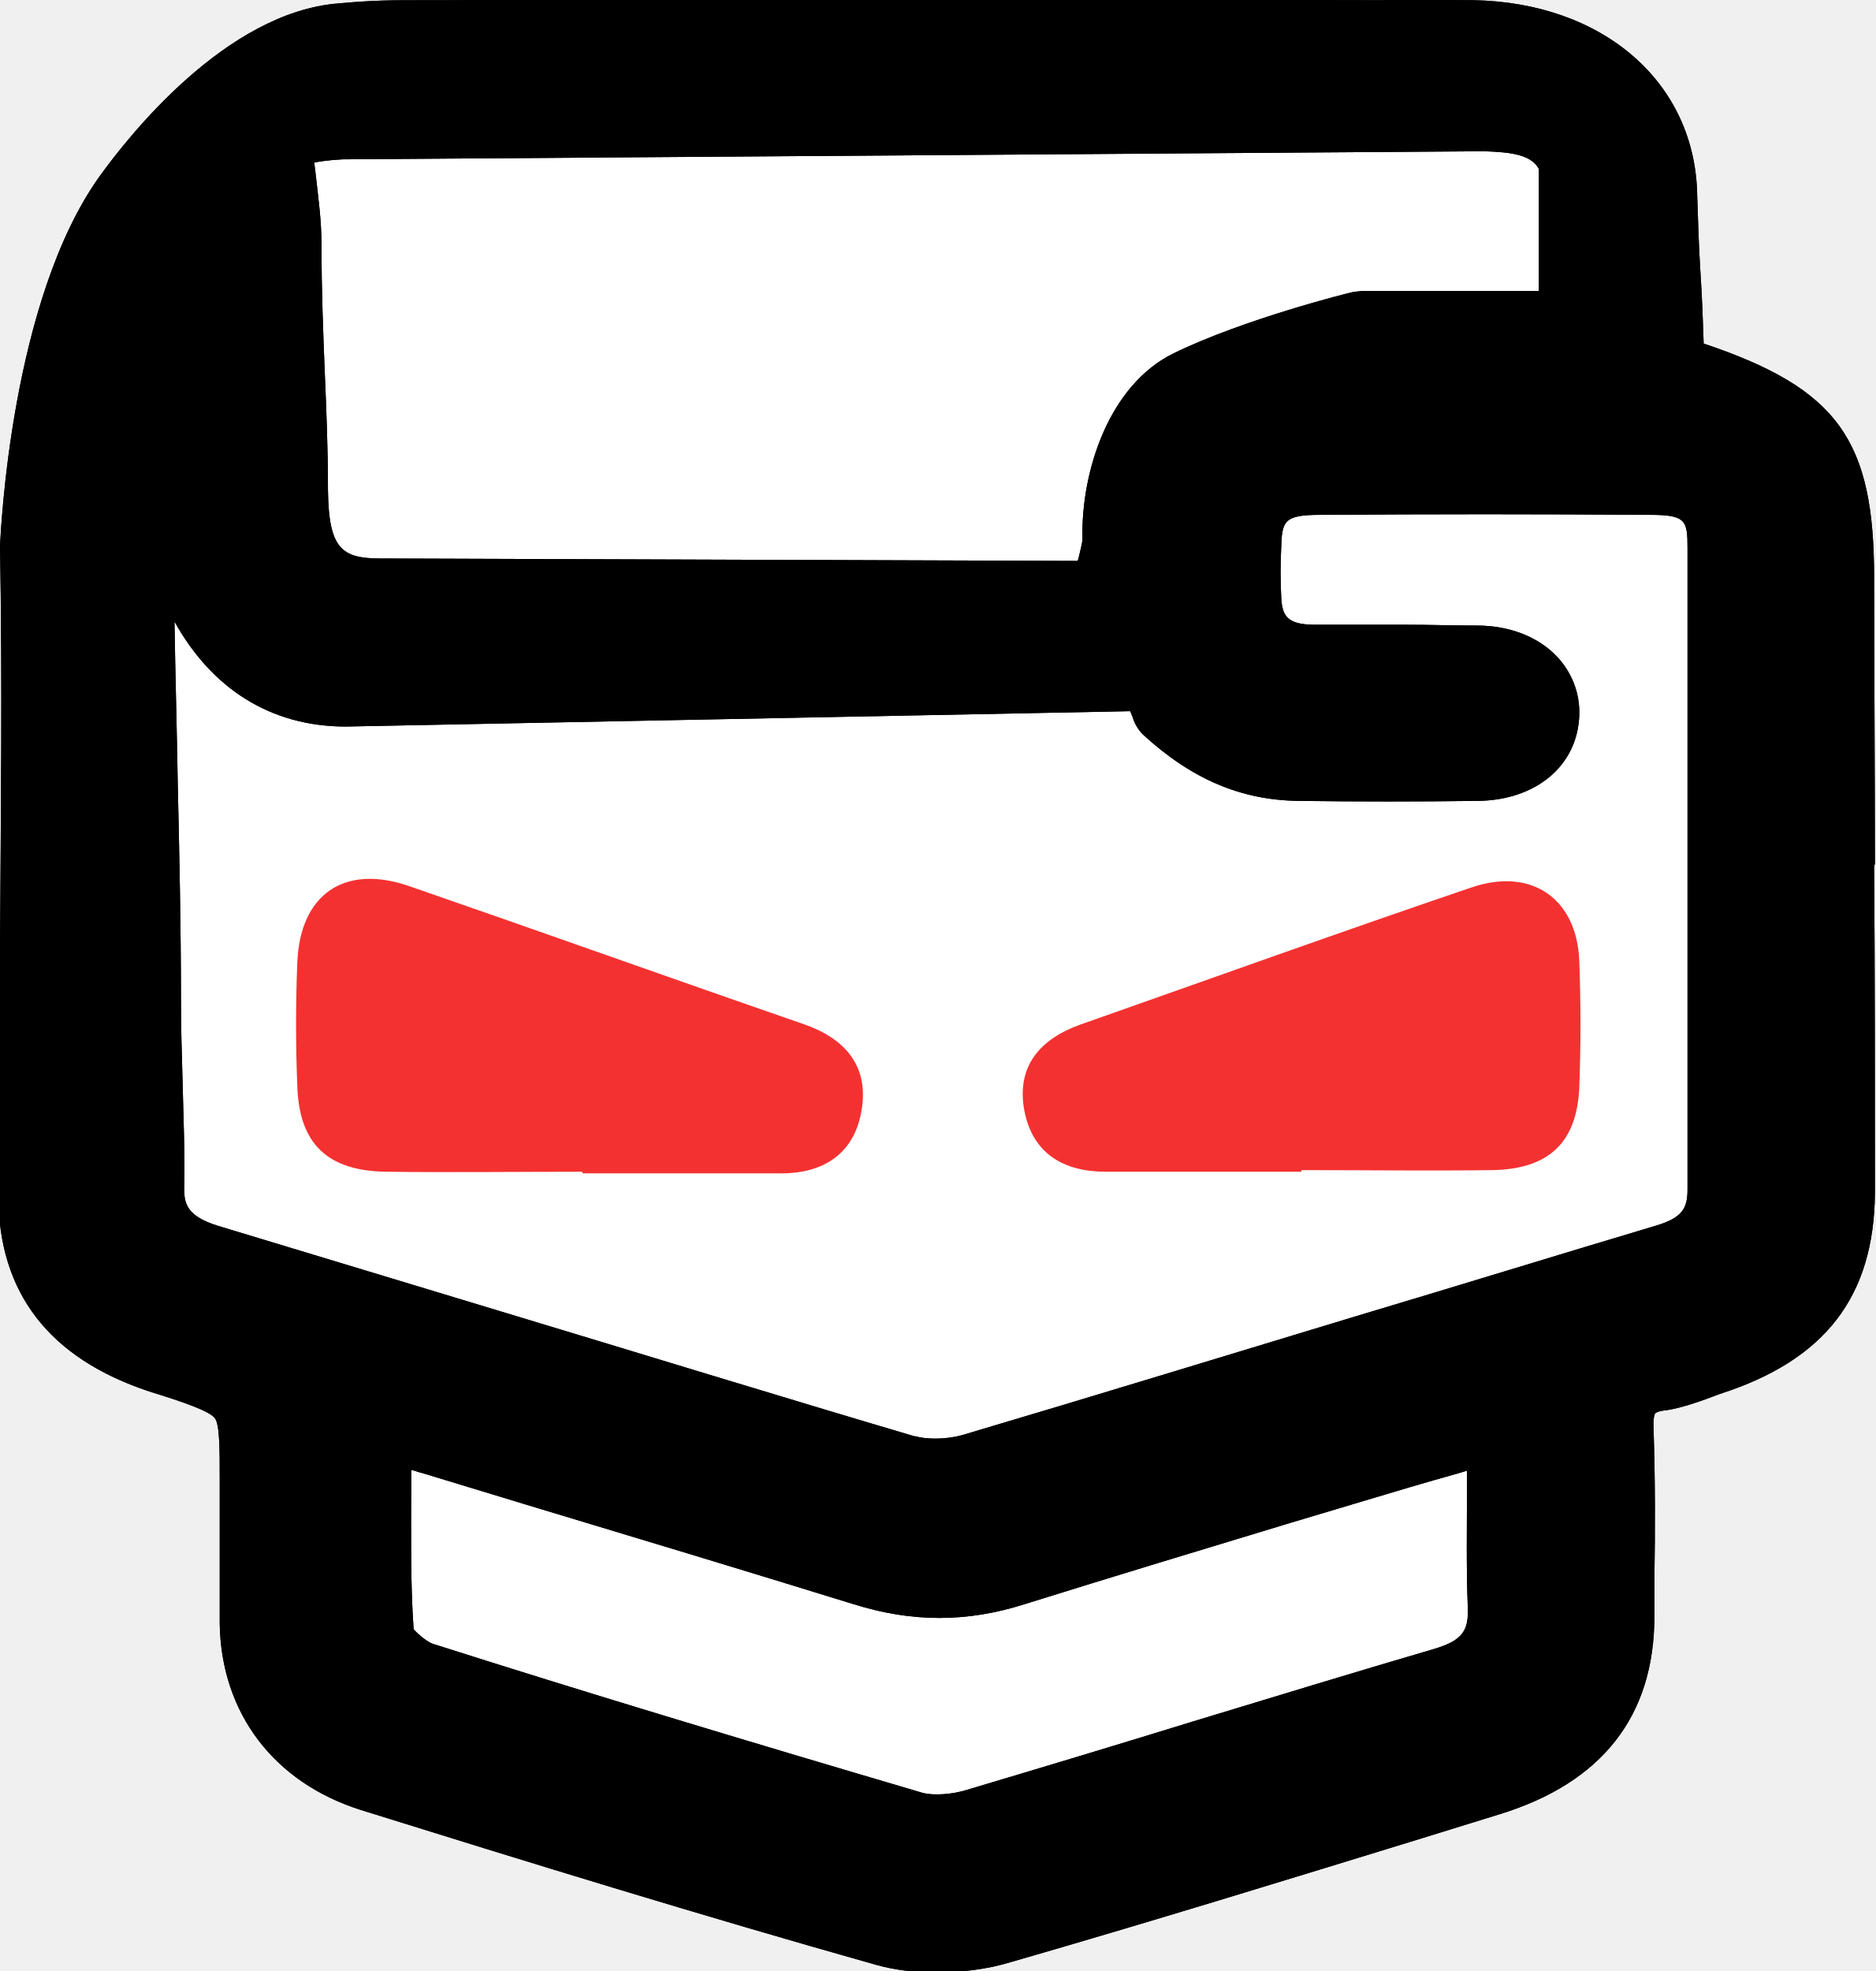
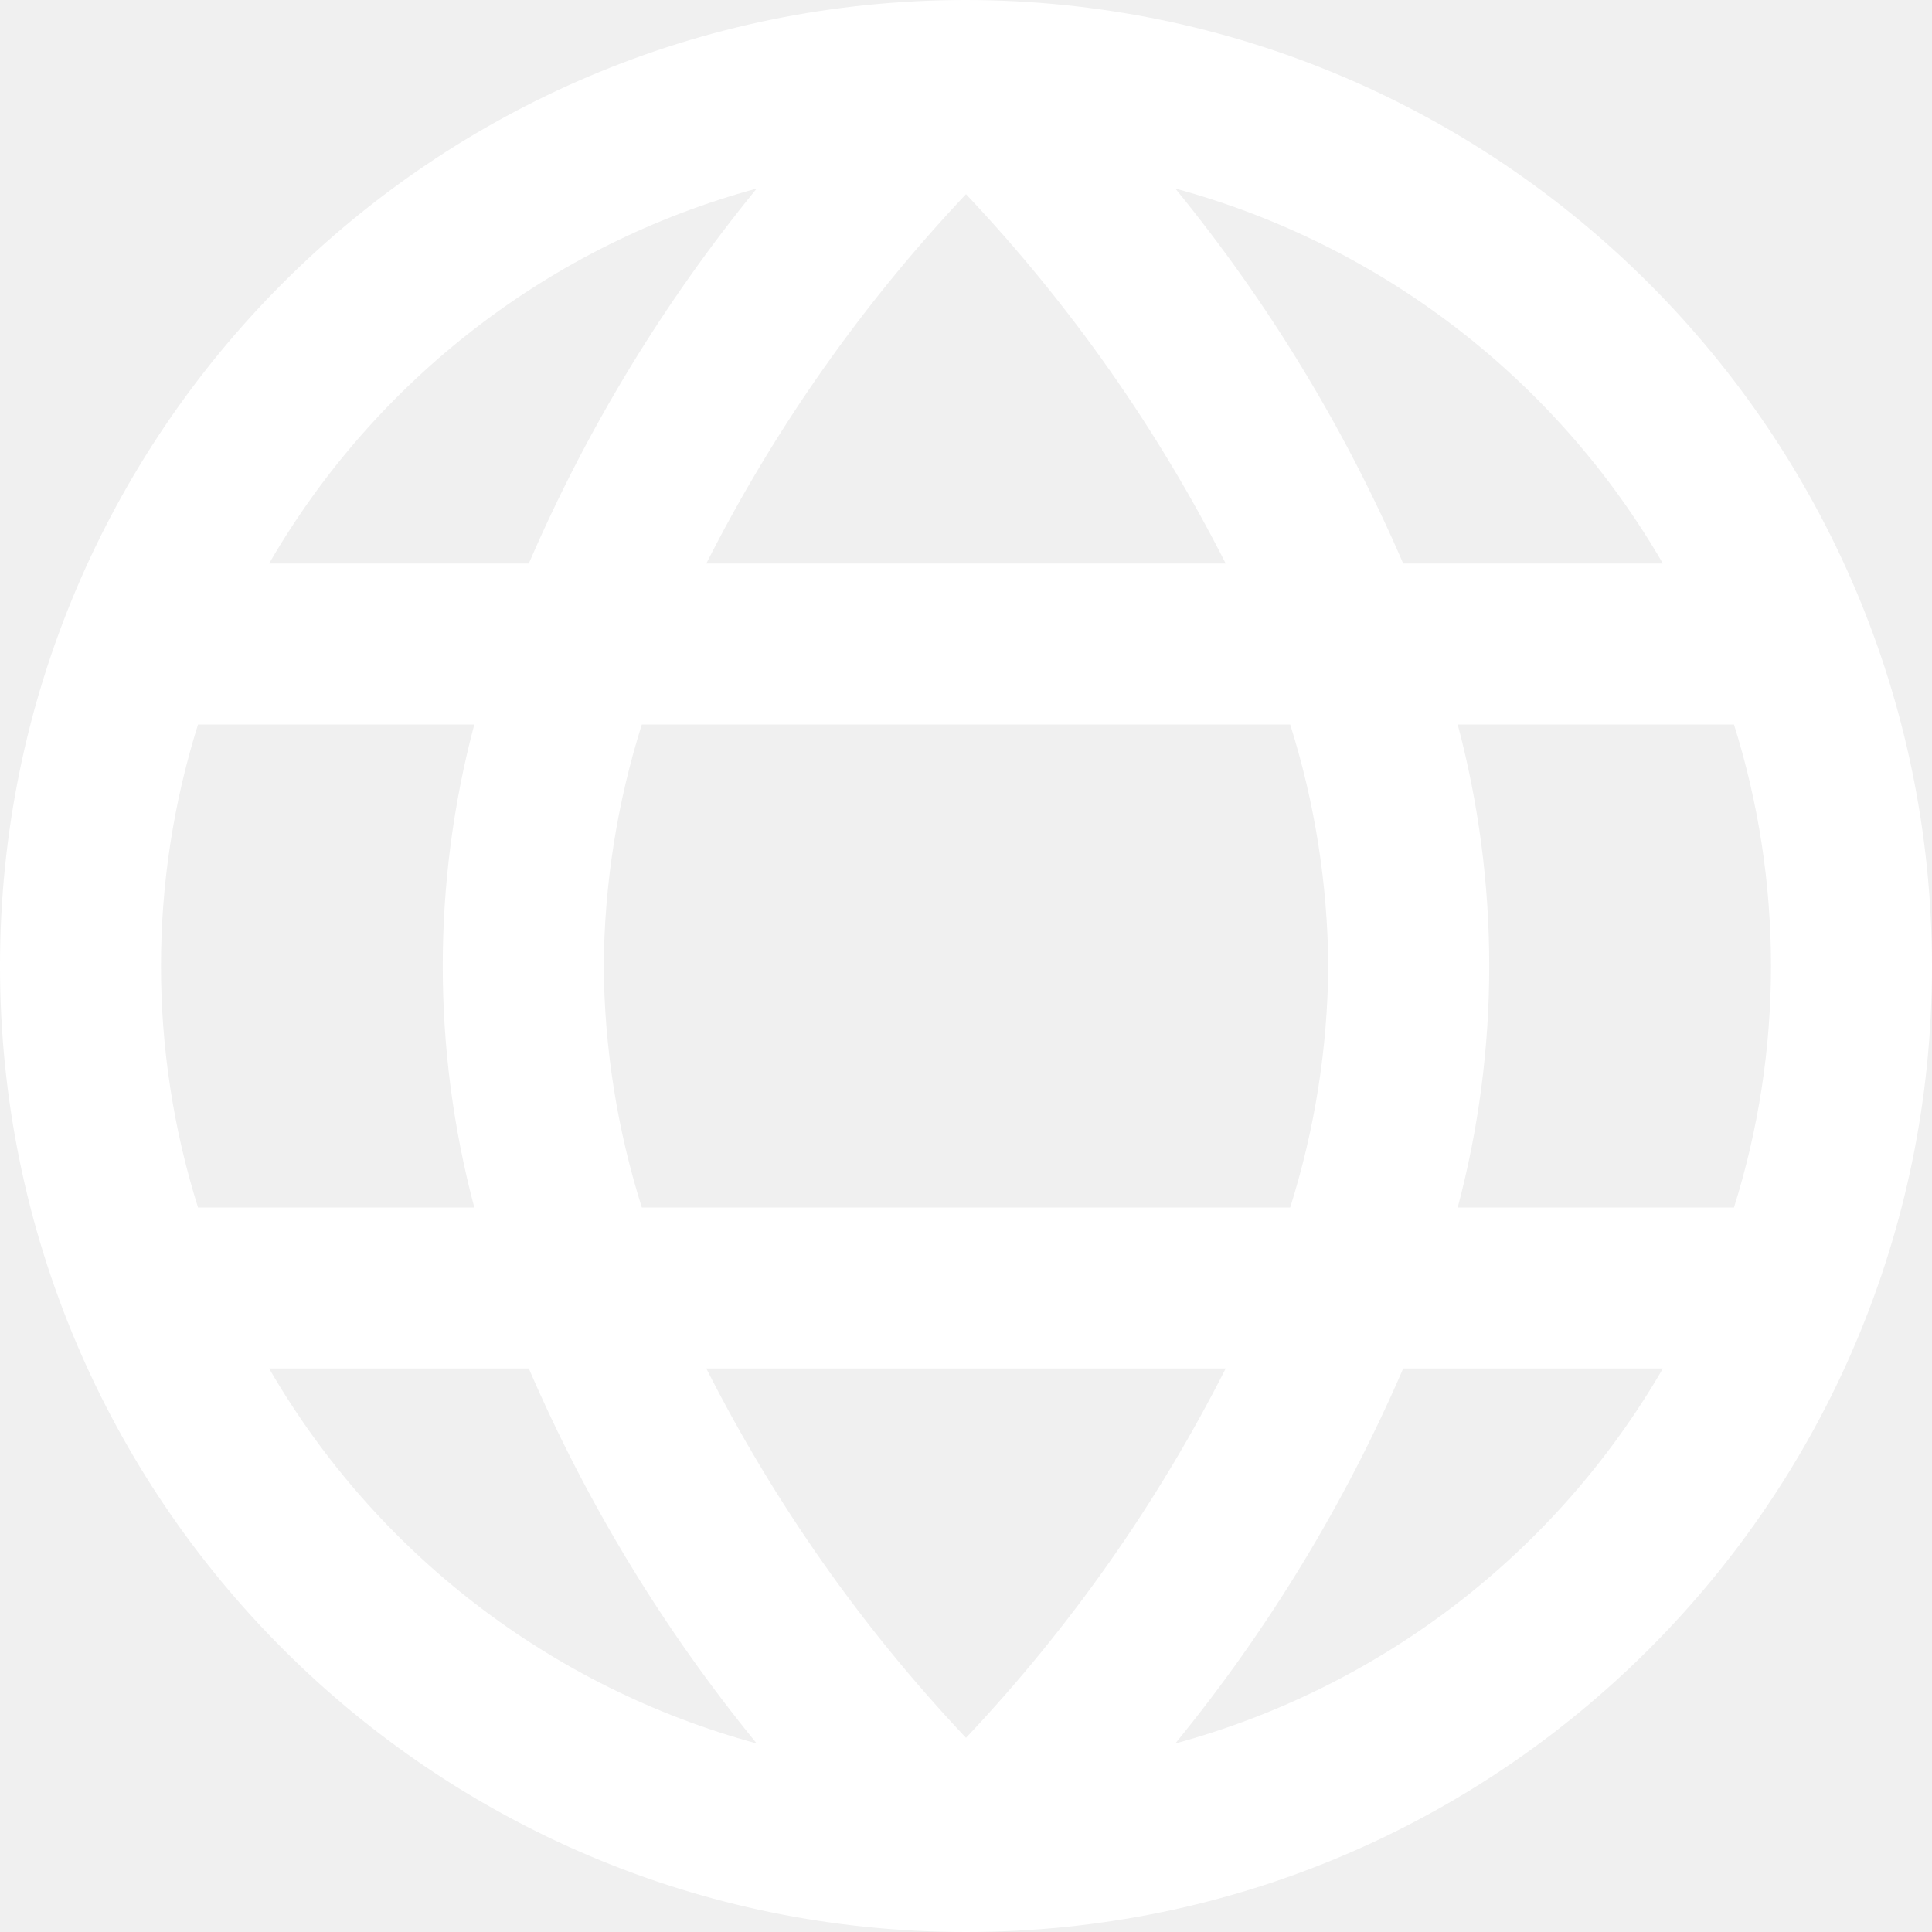
- <svg xmlns="http://www.w3.org/2000/svg" xml:space="preserve" width="97.927mm" height="102.879mm" version="1.1" style="shape-rendering:geometricPrecision; text-rendering:geometricPrecision; image-rendering:optimizeQuality; fill-rule:evenodd; clip-rule:evenodd" viewBox="0 0 2322 2439">
-   <defs>
-     <style type="text/css">
-    
-     .fil1 {fill:black}
-     .fil2 {fill:#F43131}
-     .fil0 {fill:white}
-    
-   </style>
-   </defs>
-   <g id="Слой_x0020_1">
-     <g id="_2226458392000">
-       <path class="fil0" d="M2321 1069c0,-118 -1,-236 -1,-354 0,-170 -44,-234 -211,-290 -1,-30 -2,-59 -4,-88 -2,-32 -3,-63 -4,-95 -2,-140 -116,-239 -277,-242 -29,0 -77,-1 -114,0 0,0 -865,-2 -1164,0l-24 0c-36,0 -59,0 -103,4 -140,11 -261,166 -295,213 -111,154 -123,443 -124,458 3,165 1,334 0,497 -1,102 -2,205 -2,307 0,121 63,202 187,243 42,13 74,24 81,33 6,8 6,38 6,77l0 55c0,41 0,82 0,123 2,110 67,196 175,230 202,63 419,130 639,192 22,6 46,9 73,9 31,0 64,-4 93,-13 170,-49 342,-102 508,-153l97 -30c126,-39 191,-121 191,-245l0 -46c1,-61 1,-123 -1,-185 -1,-16 2,-20 2,-20 0,0 3,-3 15,-4 18,-3 35,-9 49,-14 5,-2 11,-4 16,-6 131,-42 191,-121 192,-249 0,-135 0,-269 -1,-404z" />
-       <path class="fil1" d="M2321 1069c0,-118 -1,-236 -1,-354 0,-170 -44,-234 -211,-290 -1,-30 -2,-59 -4,-88 -2,-32 -3,-63 -4,-95 -2,-140 -116,-239 -277,-242 -29,0 -77,-1 -114,0 0,0 -865,-2 -1164,0l-24 0c-36,0 -59,0 -103,4 -140,11 -261,166 -295,213 -111,154 -123,443 -124,458 3,165 1,334 0,497 -1,102 -2,205 -2,307 0,121 63,202 187,243 42,13 74,24 81,33 6,8 6,38 6,77l0 55c0,41 0,82 0,123 2,110 67,196 175,230 202,63 419,130 639,192 22,6 46,9 73,9 31,0 64,-4 93,-13 170,-49 342,-102 508,-153l97 -30c126,-39 191,-121 191,-245l0 -46c1,-61 1,-123 -1,-185 -1,-16 2,-20 2,-20 0,0 3,-3 15,-4 18,-3 35,-9 49,-14 5,-2 11,-4 16,-6 131,-42 191,-121 192,-249 0,-135 0,-269 -1,-404zm-1812 768c0,-6 0,-12 0,-18 5,1 9,3 14,4l125 38c136,41 272,82 408,124 73,23 141,23 213,0 109,-34 218,-67 327,-100l87 -26c40,-12 80,-24 123,-36l10 -3c0,6 0,11 0,17 0,52 -1,102 1,152 1,28 -5,41 -43,52 -99,29 -197,59 -296,89 -94,29 -187,57 -281,85 -19,6 -41,7 -54,4 -224,-66 -423,-126 -608,-185 -8,-3 -21,-15 -23,-18 -4,-58 -3,-116 -3,-177zm625 -59c-169,-50 -338,-102 -507,-153 -119,-36 -238,-72 -357,-108 -39,-12 -42,-28 -42,-46 1,-45 -1,-90 -2,-133 -1,-34 -2,-68 -2,-102 0,-89 -2,-180 -4,-268 -1,-65 -3,-132 -4,-199 46,83 119,130 212,130l971 -19 3 7 0 0c2,7 6,15 13,22 60,55 121,81 192,82 74,1 149,1 223,0 72,-1 123,-44 125,-106 1,-27 -9,-53 -28,-73 -23,-24 -58,-38 -99,-38 -29,0 -59,-1 -88,-1l-112 0c-35,0 -41,-11 -42,-35 -1,-20 -1,-40 0,-60 1,-33 3,-41 48,-41 136,-1 273,-1 409,0 44,0 46,7 46,41 0,138 0,277 0,415 0,126 0,253 0,379 0,23 -6,35 -40,45 -124,37 -247,75 -371,112 -162,49 -325,99 -487,147 -18,5 -43,6 -59,1zm772 -1418l-220 0 -10 1c-6,1 -137,34 -223,76 -80,39 -115,146 -113,230 0,4 -3,16 -5,24 0,1 -1,2 -1,3l-863 -3c-48,0 -64,-12 -65,-84 0,-53 -2,-100 -4,-147 -2,-51 -4,-100 -4,-156 0,-32 -4,-59 -6,-78 -1,-8 -2,-18 -3,-25 5,-1 16,-3 35,-4l1413 -10c36,1 59,5 68,22 0,53 0,110 0,151z" />
-       <path class="fil2" d="M1611 1450c-81,0 -161,0 -242,0 -53,0 -91,-23 -101,-76 -10,-54 19,-88 69,-106 162,-57 323,-115 485,-170 74,-25 130,14 133,91 2,52 2,105 0,157 -3,68 -38,101 -108,102 -79,1 -157,0 -236,0zm-891 0c-81,0 -162,1 -242,0 -73,-1 -108,-35 -110,-107 -2,-50 -2,-101 0,-151 3,-85 58,-124 140,-95 162,56 324,114 486,170 50,17 81,50 73,104 -8,56 -47,82 -103,81 -81,0 -162,0 -242,0z" />
-       <path class="fil1" d="M2321 1069c0,-118 -1,-236 -1,-354 0,-170 -44,-234 -211,-290 -1,-30 -2,-59 -4,-88 -2,-32 -3,-63 -4,-95 -2,-140 -116,-239 -277,-242 -29,0 -77,-1 -114,0 0,0 -865,-2 -1164,0l-24 0c-36,0 -59,0 -103,4 -140,11 -261,166 -295,213 -111,154 -123,443 -124,458 3,165 1,334 0,497 -1,102 -2,205 -2,307 0,121 63,202 187,243 42,13 74,24 81,33 6,8 6,38 6,77l0 55c0,41 0,82 0,123 2,110 67,196 175,230 202,63 419,130 639,192 22,6 46,9 73,9 31,0 64,-4 93,-13 170,-49 342,-102 508,-153l97 -30c126,-39 191,-121 191,-245l0 -46c1,-61 1,-123 -1,-185 -1,-16 2,-20 2,-20 0,0 3,-3 15,-4 18,-3 35,-9 49,-14 5,-2 11,-4 16,-6 131,-42 191,-121 192,-249 0,-135 0,-269 -1,-404zm-1812 768c0,-6 0,-12 0,-18 5,1 9,3 14,4l125 38c136,41 272,82 408,124 73,23 141,23 213,0 109,-34 218,-67 327,-100l87 -26c40,-12 80,-24 123,-36l10 -3c0,6 0,11 0,17 0,52 -1,102 1,152 1,28 -5,41 -43,52 -99,29 -197,59 -296,89 -94,29 -187,57 -281,85 -19,6 -41,7 -54,4 -224,-66 -423,-126 -608,-185 -8,-3 -21,-15 -23,-18 -4,-58 -3,-116 -3,-177zm625 -59c-169,-50 -338,-102 -507,-153 -119,-36 -238,-72 -357,-108 -39,-12 -42,-28 -42,-46 1,-45 -1,-90 -2,-133 -1,-34 -2,-68 -2,-102 0,-89 -2,-180 -4,-268 -1,-65 -3,-132 -4,-199 46,83 119,130 212,130l971 -19 3 7 0 0c2,7 6,15 13,22 60,55 121,81 192,82 74,1 149,1 223,0 72,-1 123,-44 125,-106 1,-27 -9,-53 -28,-73 -23,-24 -58,-38 -99,-38 -29,0 -59,-1 -88,-1l-112 0c-35,0 -41,-11 -42,-35 -1,-20 -1,-40 0,-60 1,-33 3,-41 48,-41 136,-1 273,-1 409,0 44,0 46,7 46,41 0,138 0,277 0,415 0,126 0,253 0,379 0,23 -6,35 -40,45 -124,37 -247,75 -371,112 -162,49 -325,99 -487,147 -18,5 -43,6 -59,1zm772 -1418l-220 0 -10 1c-6,1 -137,34 -223,76 -80,39 -115,146 -113,230 0,4 -3,16 -5,24 0,1 -1,2 -1,3l-863 -3c-48,0 -64,-12 -65,-84 0,-53 -2,-100 -4,-147 -2,-51 -4,-100 -4,-156 0,-32 -4,-59 -6,-78 -1,-8 -2,-18 -3,-25 5,-1 16,-3 35,-4l1413 -10c36,1 59,5 68,22 0,53 0,110 0,151z" />
-     </g>
-   </g>
+ <svg xmlns="http://www.w3.org/2000/svg" id="Layer_1" data-name="Layer 1" viewBox="0 0 24 24" fill="White" width="512" height="512">
+   <path d="M12,0A12,12,0,1,0,24,12,12.013,12.013,0,0,0,12,0Zm8.657,7H17.431A19.675,19.675,0,0,0,14.6,2.342,10.041,10.041,0,0,1,20.657,7ZM16.5,12a10.209,10.209,0,0,1-.473,3H7.973A10.209,10.209,0,0,1,7.5,12a10.209,10.209,0,0,1,.473-3h8.054A10.209,10.209,0,0,1,16.5,12ZM8.774,17h6.452A19.562,19.562,0,0,1,12,21.588,19.562,19.562,0,0,1,8.774,17Zm0-10A19.562,19.562,0,0,1,12,2.412,19.562,19.562,0,0,1,15.226,7ZM9.4,2.342A19.7,19.7,0,0,0,6.569,7H3.343A10.041,10.041,0,0,1,9.4,2.342ZM2.46,9H5.892a11.676,11.676,0,0,0,0,6H2.46a10.013,10.013,0,0,1,0-6Zm.883,8H6.569A19.675,19.675,0,0,0,9.4,21.658,10.041,10.041,0,0,1,3.343,17ZM14.6,21.658A19.7,19.7,0,0,0,17.431,17h3.226A10.041,10.041,0,0,1,14.6,21.658ZM21.54,15H18.108a11.676,11.676,0,0,0,0-6H21.54a10.013,10.013,0,0,1,0,6Z" />
</svg>
